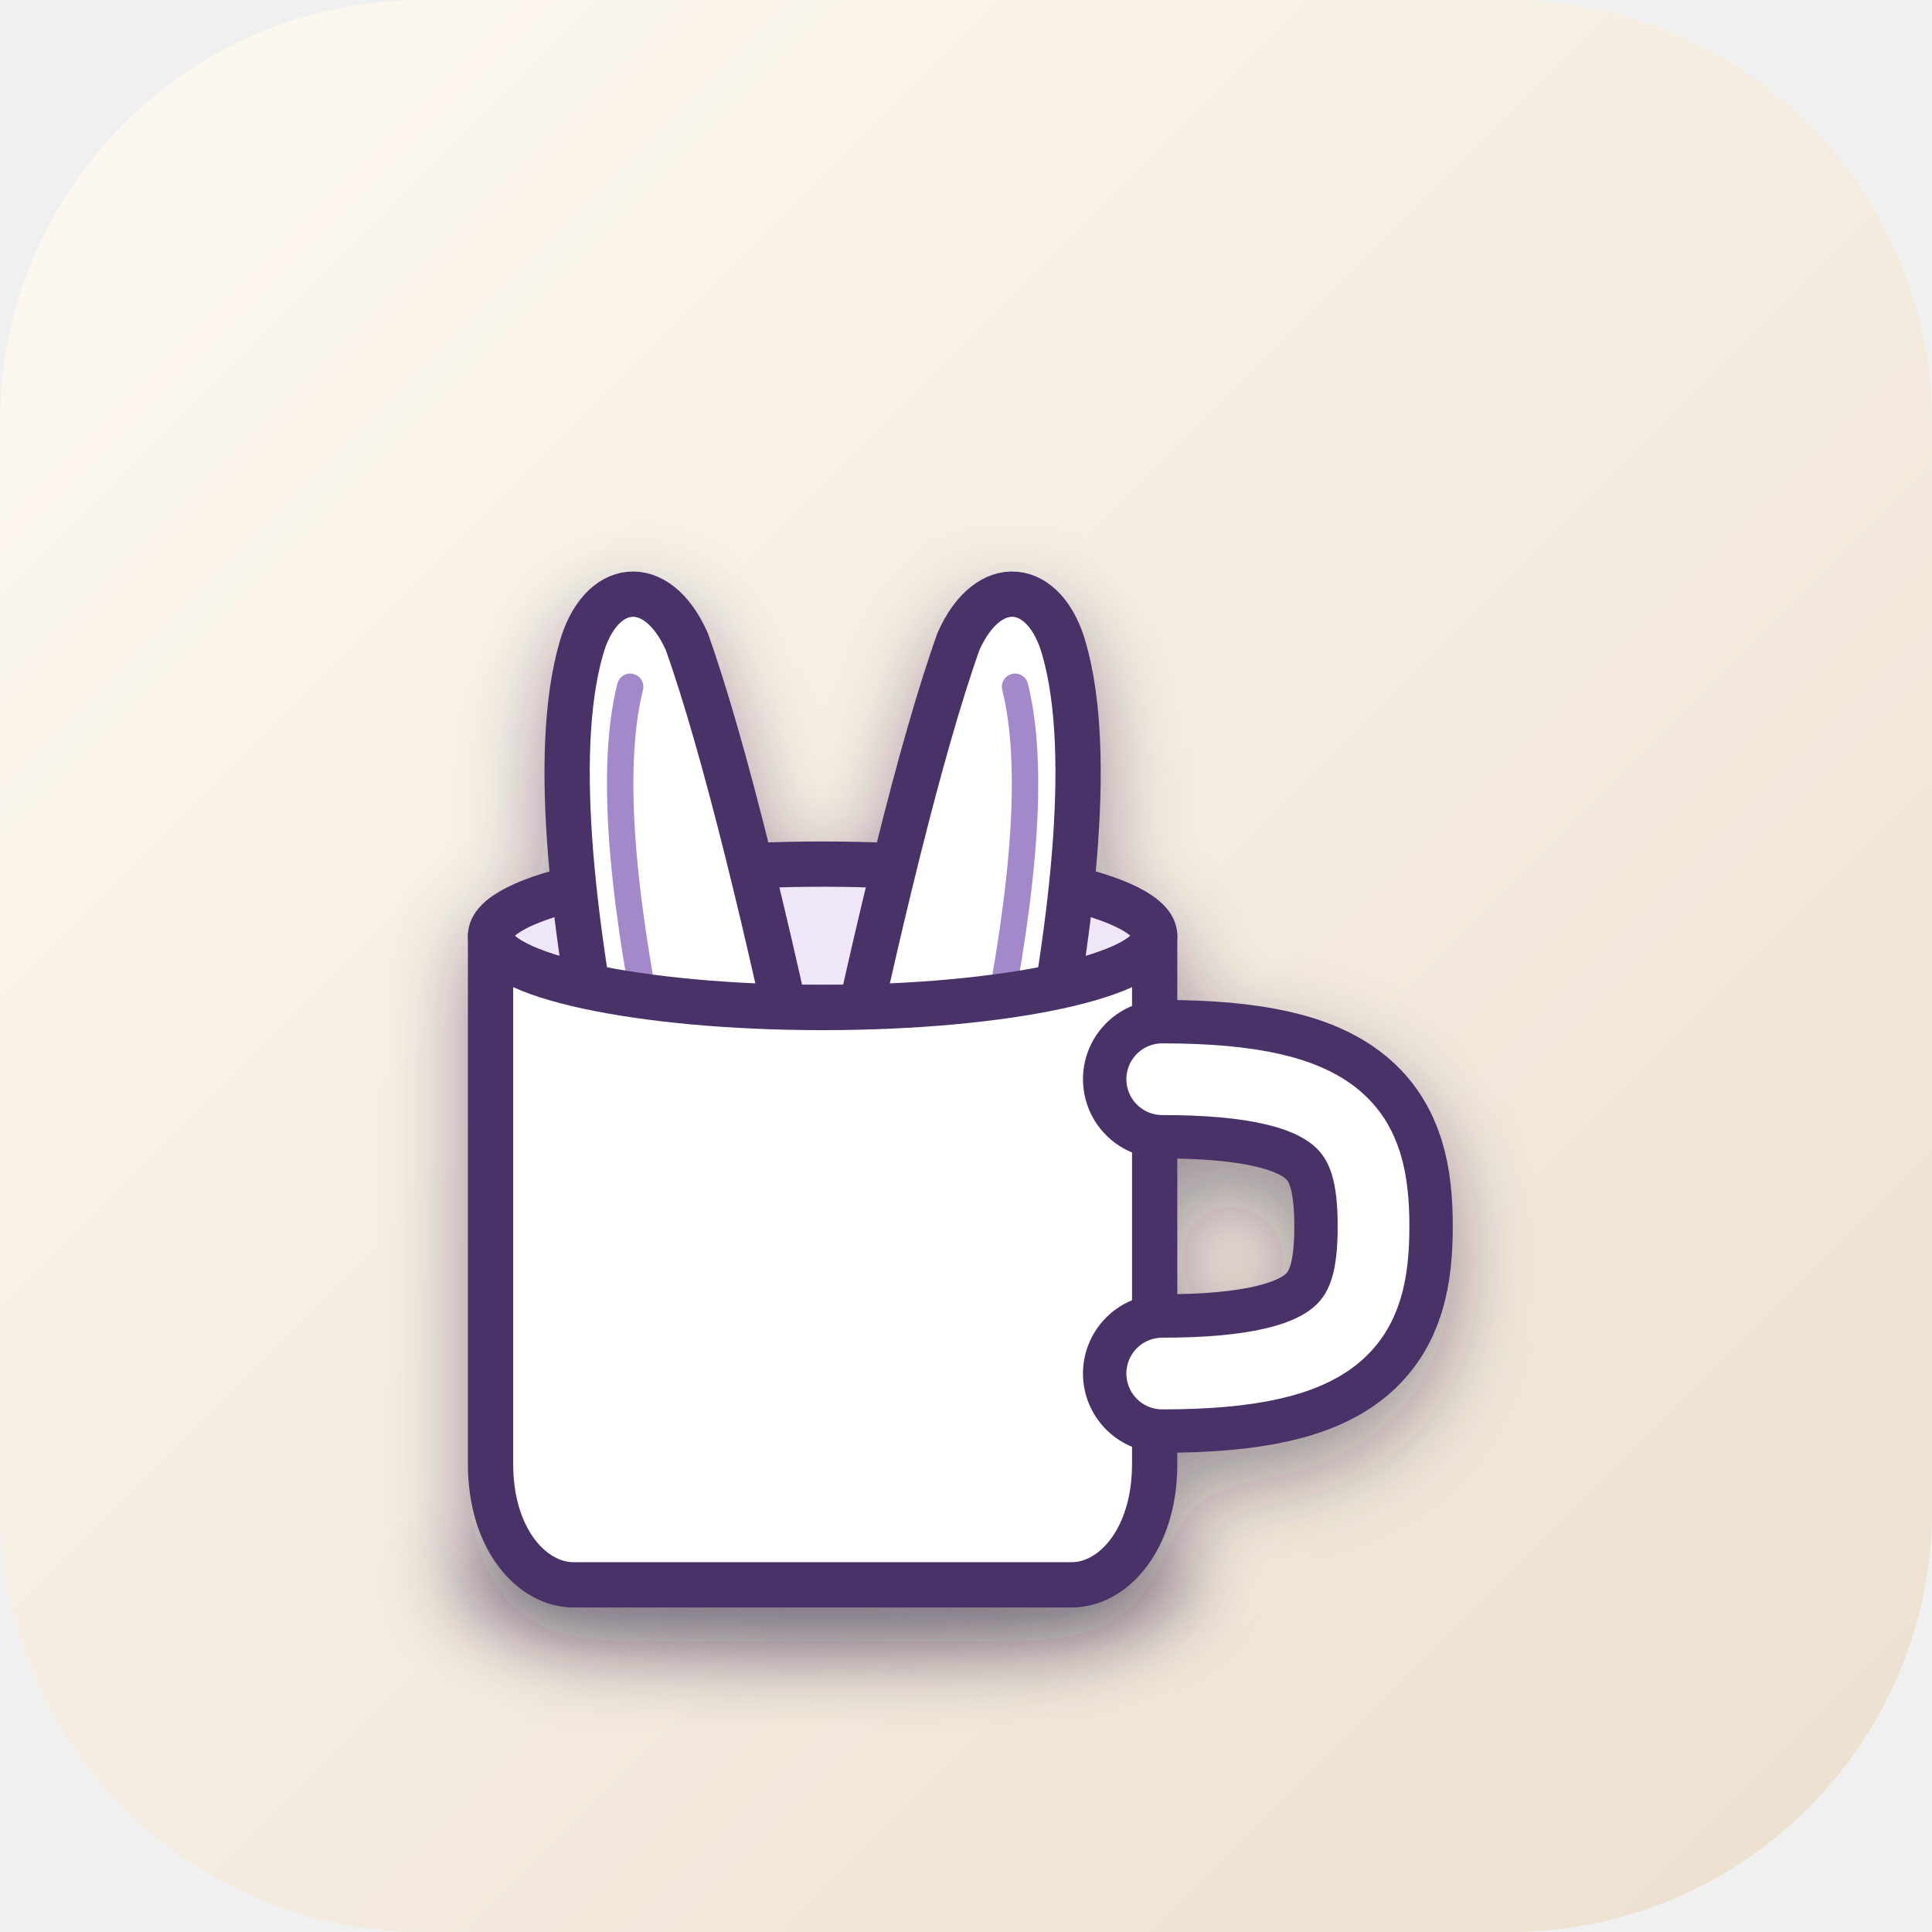
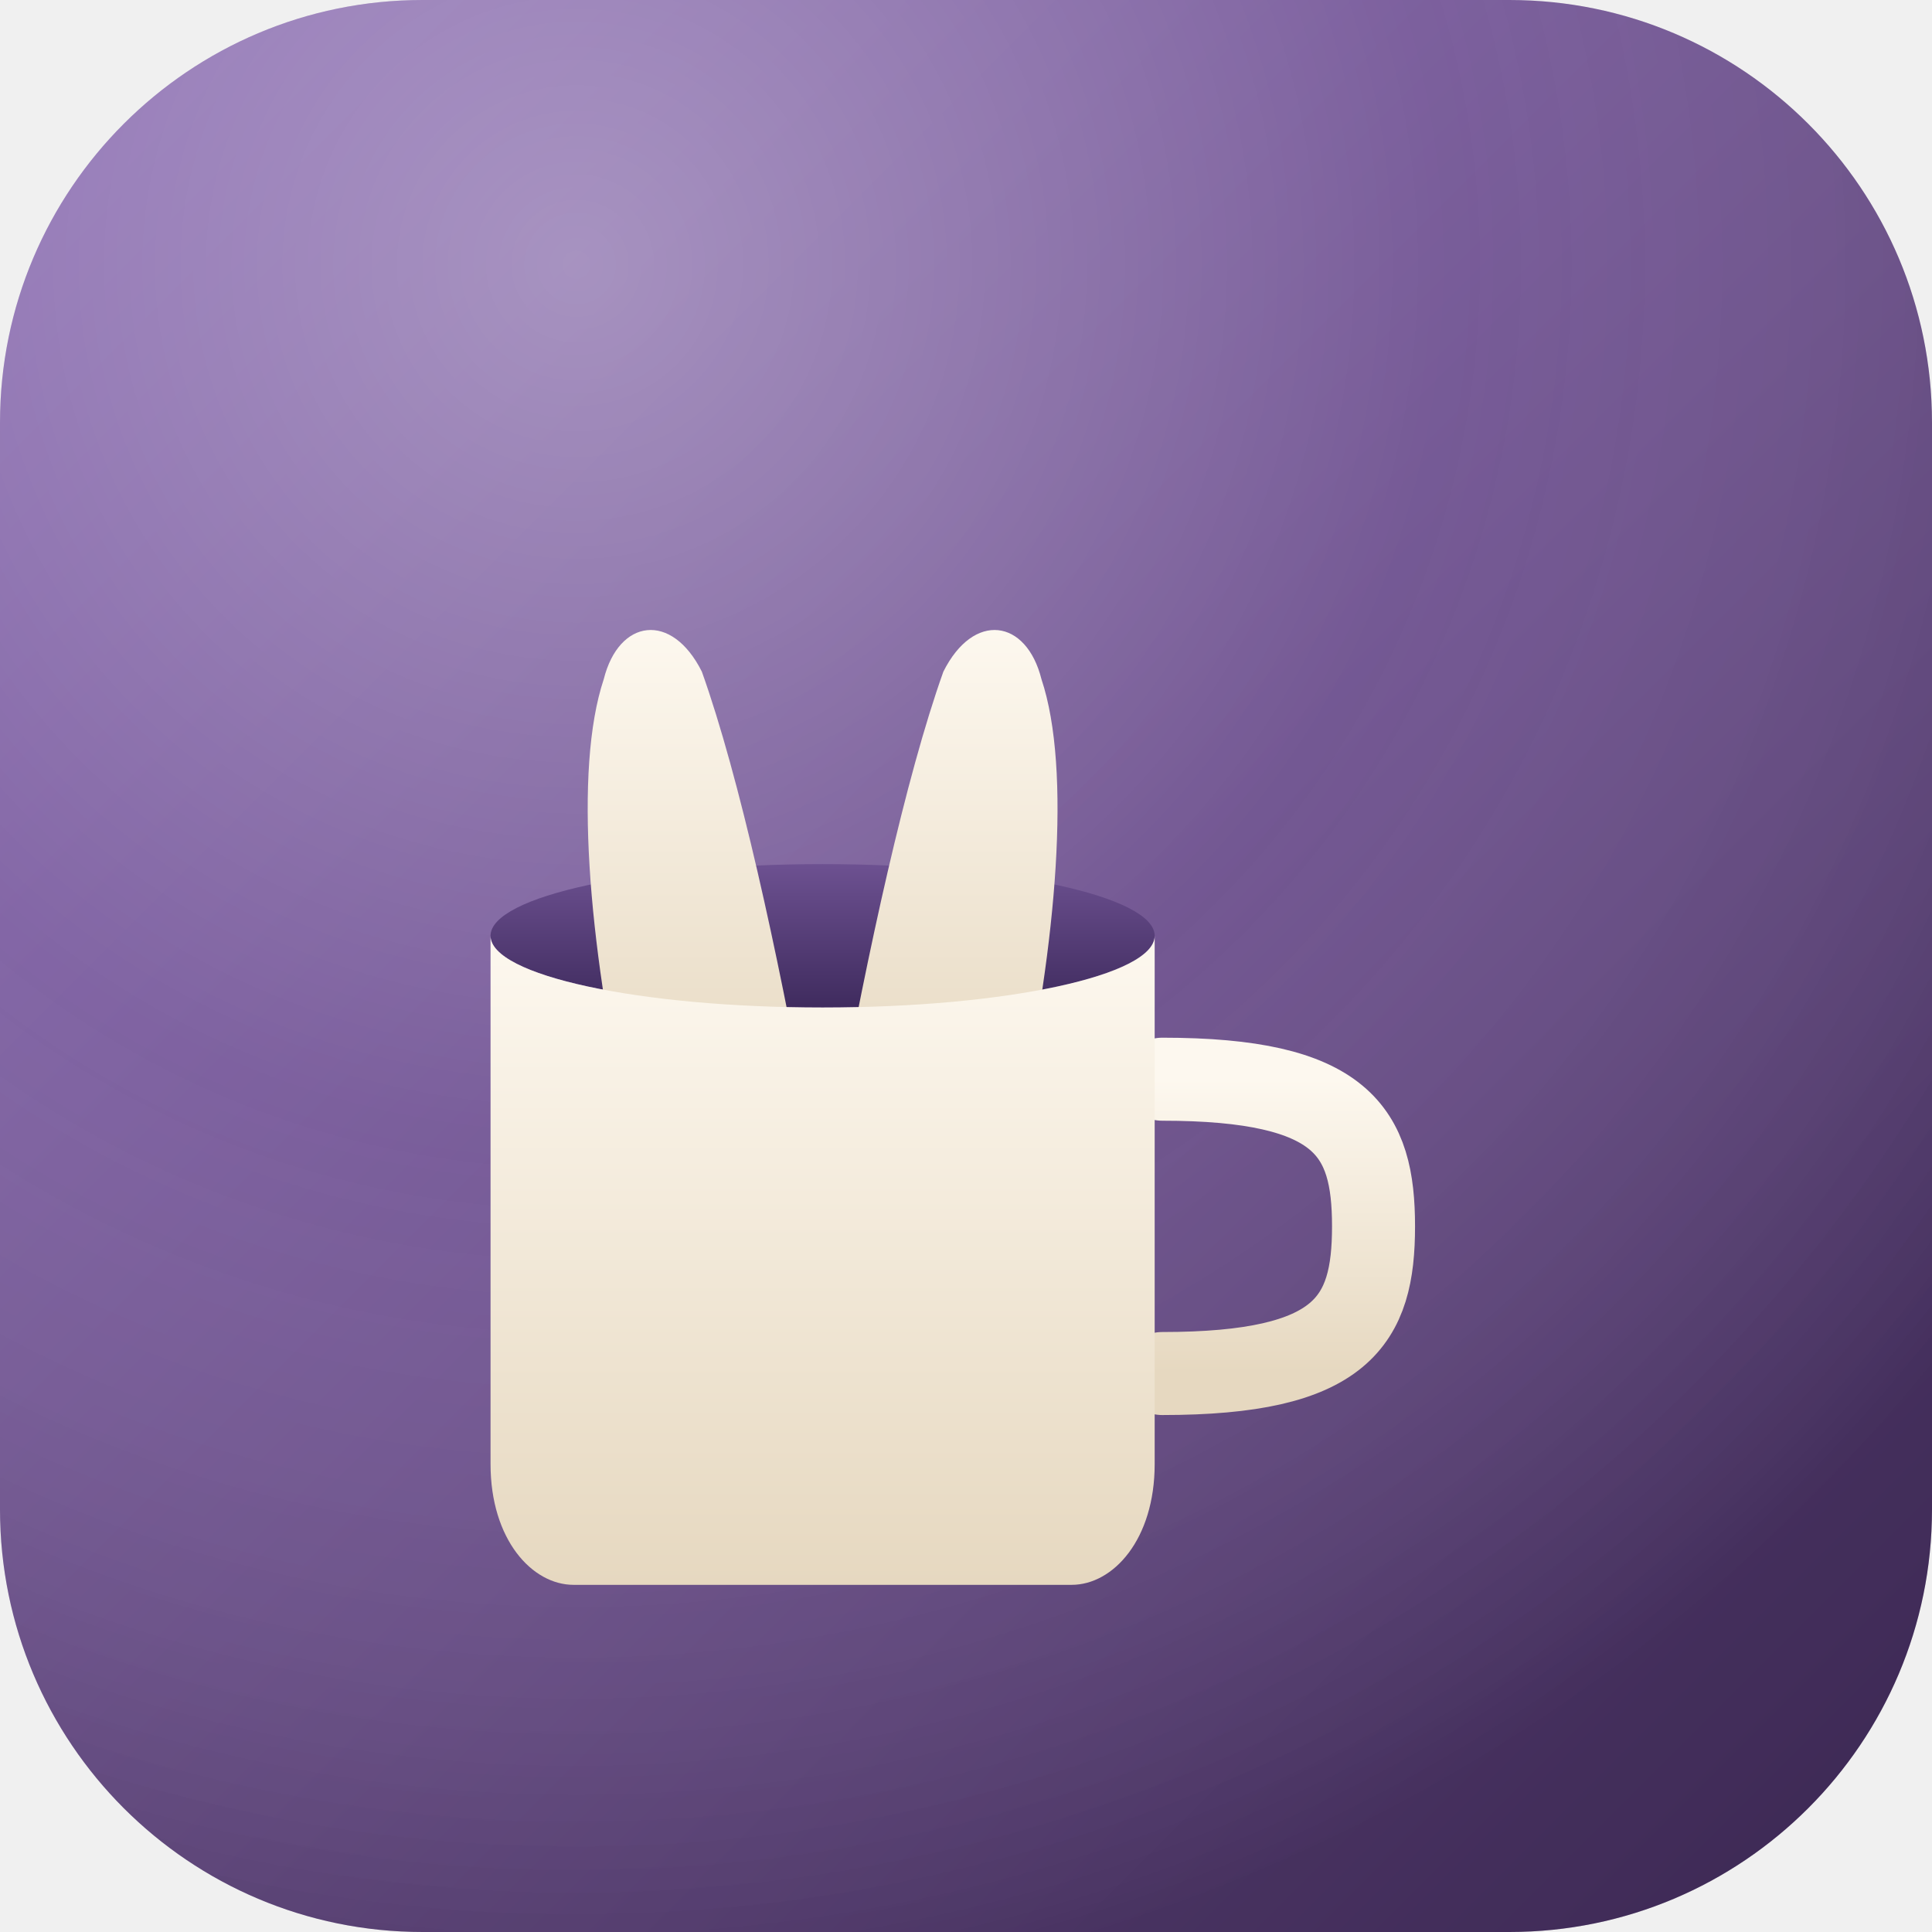
<svg xmlns="http://www.w3.org/2000/svg" viewBox="0 0 512 512" width="512" height="512">
  <defs>
    <linearGradient id="tile" x1="0" y1="0" x2="1" y2="1">
      <stop offset="0" stop-color="#8a6bb2" />
      <stop offset="0.55" stop-color="#6b4e8c" />
      <stop offset="1" stop-color="#4a3167" />
    </linearGradient>
    <radialGradient id="glow" cx="0.3" cy="0.14" r="0.9">
      <stop offset="0" stop-color="#ffffff" stop-opacity="0.32" />
      <stop offset="0.5" stop-color="#ffffff" stop-opacity="0.05" />
      <stop offset="1" stop-color="#000000" stop-opacity="0.20" />
    </radialGradient>
    <linearGradient id="mug" x1="0" y1="0" x2="1" y2="0">
      <stop offset="0" stop-color="#cbb8e3" />
      <stop offset="0.14" stop-color="#fbf8ff" />
      <stop offset="0.42" stop-color="#f1e9fa" />
      <stop offset="0.8" stop-color="#ddcfee" />
      <stop offset="1" stop-color="#bda6da" />
    </linearGradient>
    <linearGradient id="head" x1="0.1" y1="0" x2="0.7" y2="1">
      <stop offset="0" stop-color="#ffffff" />
      <stop offset="1" stop-color="#d9cbec" />
    </linearGradient>
    <linearGradient id="inner" x1="0" y1="0" x2="0" y2="1">
      <stop offset="0" stop-color="#c3aede" />
      <stop offset="1" stop-color="#9f83c6" />
    </linearGradient>
    <linearGradient id="interior" x1="0" y1="0" x2="0" y2="1">
      <stop offset="0" stop-color="#5c4383" />
      <stop offset="1" stop-color="#3c2a5b" />
    </linearGradient>
    <filter id="shadow" x="-40%" y="-40%" width="180%" height="180%">
      <feDropShadow dx="0" dy="9" stdDeviation="11" flood-color="#25143d" flood-opacity="0.42" />
    </filter>
    <filter id="soft" x="-60%" y="-60%" width="220%" height="220%">
      <feGaussianBlur stdDeviation="9" />
    </filter>
    <linearGradient id="cream" x1="0" y1="0" x2="1" y2="1">
      <stop offset="0" stop-color="#fdf9f2" />
-       <stop offset="1" stop-color="#ece0cf" />
+       <stop offset="1" stop-color="#eee2d0" />
    </linearGradient>
-     <linearGradient id="creamSoft" x1="0" y1="0" x2="1" y2="1">
-       <stop offset="0" stop-color="#fdf9f2" />
-       <stop offset="1" stop-color="#e3d4bd" />
+     <linearGradient id="lilac" x1="0" y1="0" x2="0" y2="1">
+       <stop offset="0" stop-color="#e6dcf6" />
+       <stop offset="1" stop-color="#cbb8e6" />
+     </linearGradient>
+     <linearGradient id="plum" x1="0" y1="0" x2="0" y2="1">
+       <stop offset="0" stop-color="#6d5191" />
+       <stop offset="1" stop-color="#3f2b5e" />
+     </linearGradient>
+     <linearGradient id="mugW" x1="0" y1="0" x2="0" y2="1">
+       <stop offset="0" stop-color="#ffffff" />
+       <stop offset="1" stop-color="#e9e1f6" />
+     </linearGradient>
+     <linearGradient id="mugC" x1="0" y1="0" x2="0" y2="1">
+       <stop offset="0" stop-color="#fdf8ef" />
+       <stop offset="1" stop-color="#e6d8c0" />
+     </linearGradient>
+     <linearGradient id="mugL" x1="0" y1="0" x2="0" y2="1">
+       <stop offset="0" stop-color="#d9c9ef" />
+       <stop offset="1" stop-color="#b79fd8" />
    </linearGradient>
  </defs>
-   <rect width="512" height="512" rx="112" fill="url(#cream)" />
+   <rect width="512" height="512" rx="112" fill="url(#tile)" />
+   <rect width="512" height="512" rx="112" fill="url(#glow)" />
  <g transform="translate(-38 0)">
-     <ellipse cx="256" cy="420" rx="100" ry="18" fill="#2a1a42" opacity="0.30" filter="url(#soft)" />
-     <g filter="url(#shadow)">
-       <ellipse cx="256" cy="248" rx="88" ry="19" fill="#efe6f8" stroke="#4a3167" stroke-width="12" />
-       <path d="M200,296 C 190,248 184,200 192,172 C 197,154 212,152 220,170 C 230,198 242,248 252,296 Z" fill="#ffffff" stroke="#4a3167" stroke-width="12" stroke-linejoin="round" />
-       <path d="M312,296 C 322,248 328,200 320,172 C 315,154 300,152 292,170 C 282,198 270,248 260,296 Z" fill="#ffffff" stroke="#4a3167" stroke-width="12" stroke-linejoin="round" />
-       <path d="M212,282 C 204,244 199,206 205,182" fill="none" stroke="#a489ca" stroke-width="7" stroke-linecap="round" />
-       <path d="M300,282 C 308,244 313,206 307,182" fill="none" stroke="#a489ca" stroke-width="7" stroke-linecap="round" />
-       <path d="M168,248 A88,19 0 0 0 344,248 L344,388 C344,408 333,420 322,420 L190,420 C179,420 168,408 168,388 Z" fill="#ffffff" stroke="#4a3167" stroke-width="12" stroke-linejoin="round" />
-       <path d="M346,286 C 394,286 402,300 402,325 C 402,350 394,364 346,364" fill="none" stroke="#4a3167" stroke-width="42" stroke-linecap="round" />
-       <path d="M346,286 C 394,286 402,300 402,325 C 402,350 394,364 346,364" fill="none" stroke="#ffffff" stroke-width="19" stroke-linecap="round" />
-     </g>
+     <ellipse cx="256" cy="248" rx="88" ry="19" fill="url(#plum)" />
+     <path d="M204,296 C 194,250 190,204 198,180 C 202,164 216,162 224,178 C 234,206 244,252 252,296 Z" fill="url(#mugC)" />
+     <path d="M308,296 C 318,250 322,204 314,180 C 310,164 296,162 288,178 C 278,206 268,252 260,296 Z" fill="url(#mugC)" />
+     <path d="M346,286 C 394,286 402,300 402,325 C 402,350 394,364 346,364" fill="none" stroke="url(#mugC)" stroke-width="22" stroke-linecap="round" />
+     <path d="M168,248 A88,19 0 0 0 344,248 L344,388 C344,408 333,420 322,420 L190,420 C179,420 168,408 168,388 Z" fill="url(#mugC)" />
  </g>
</svg>
